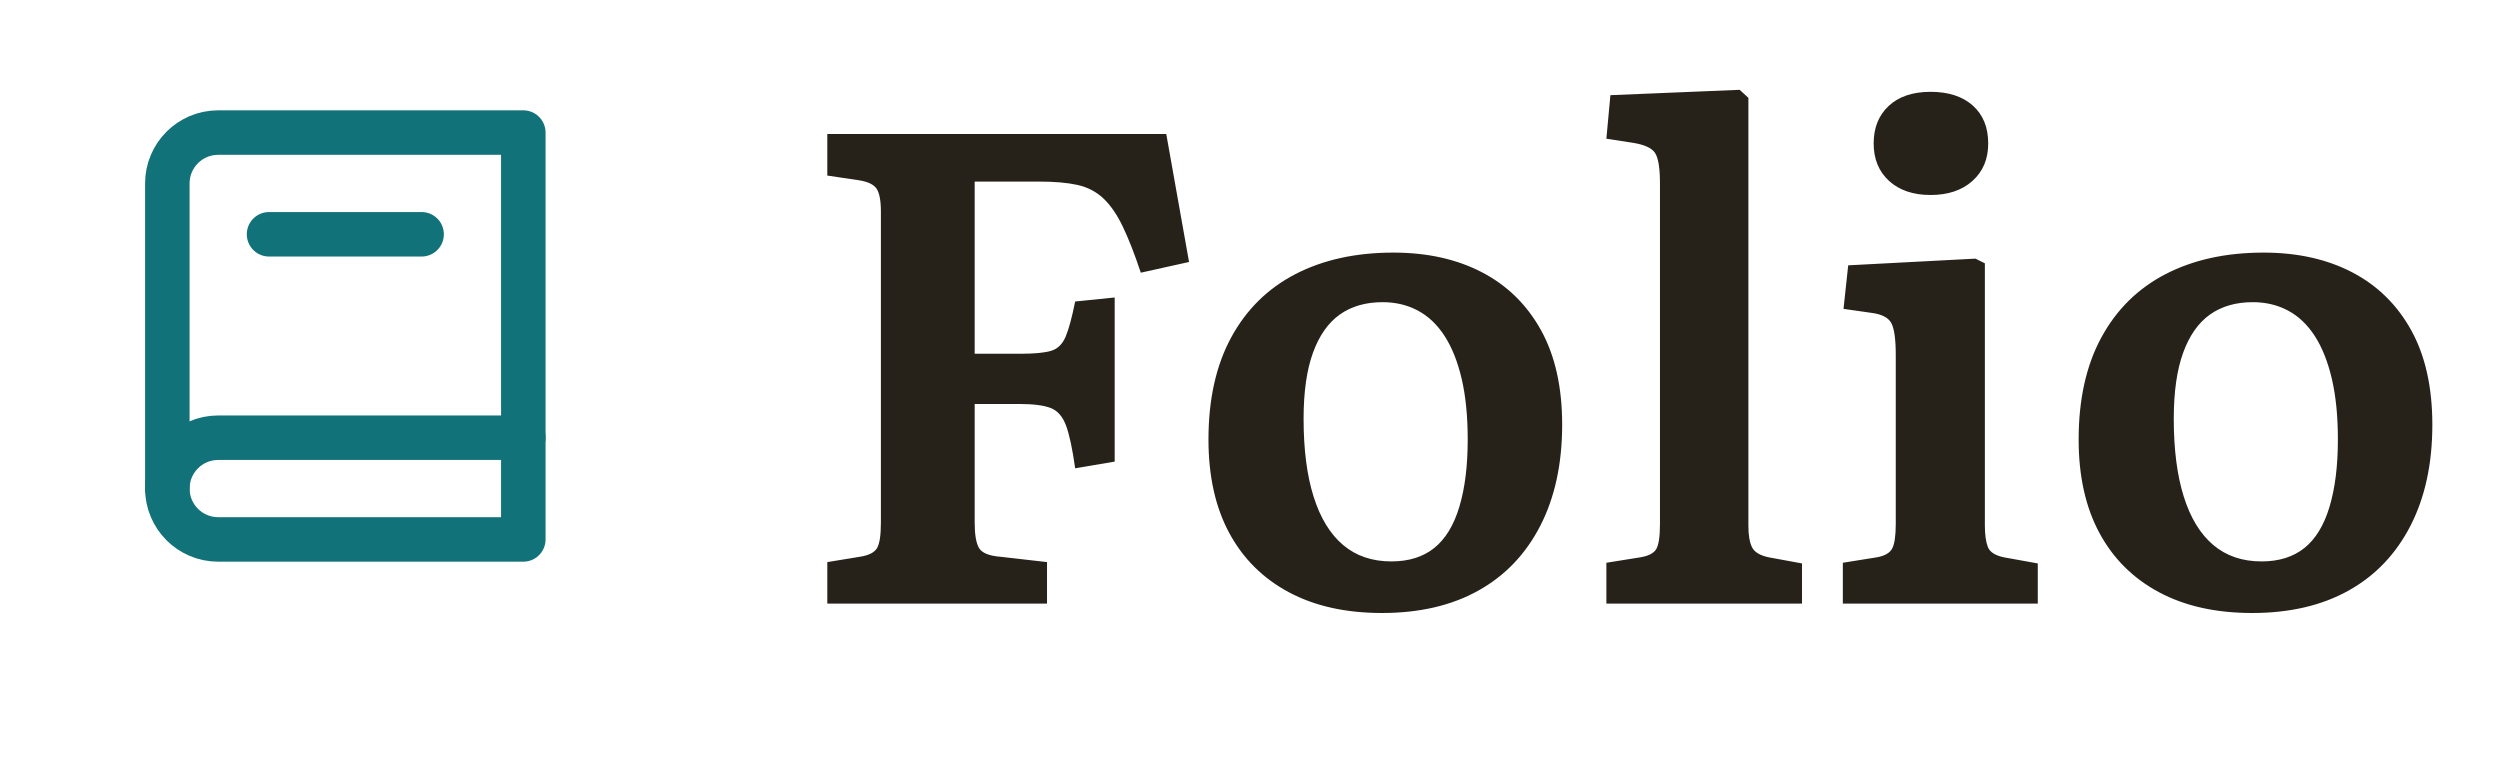
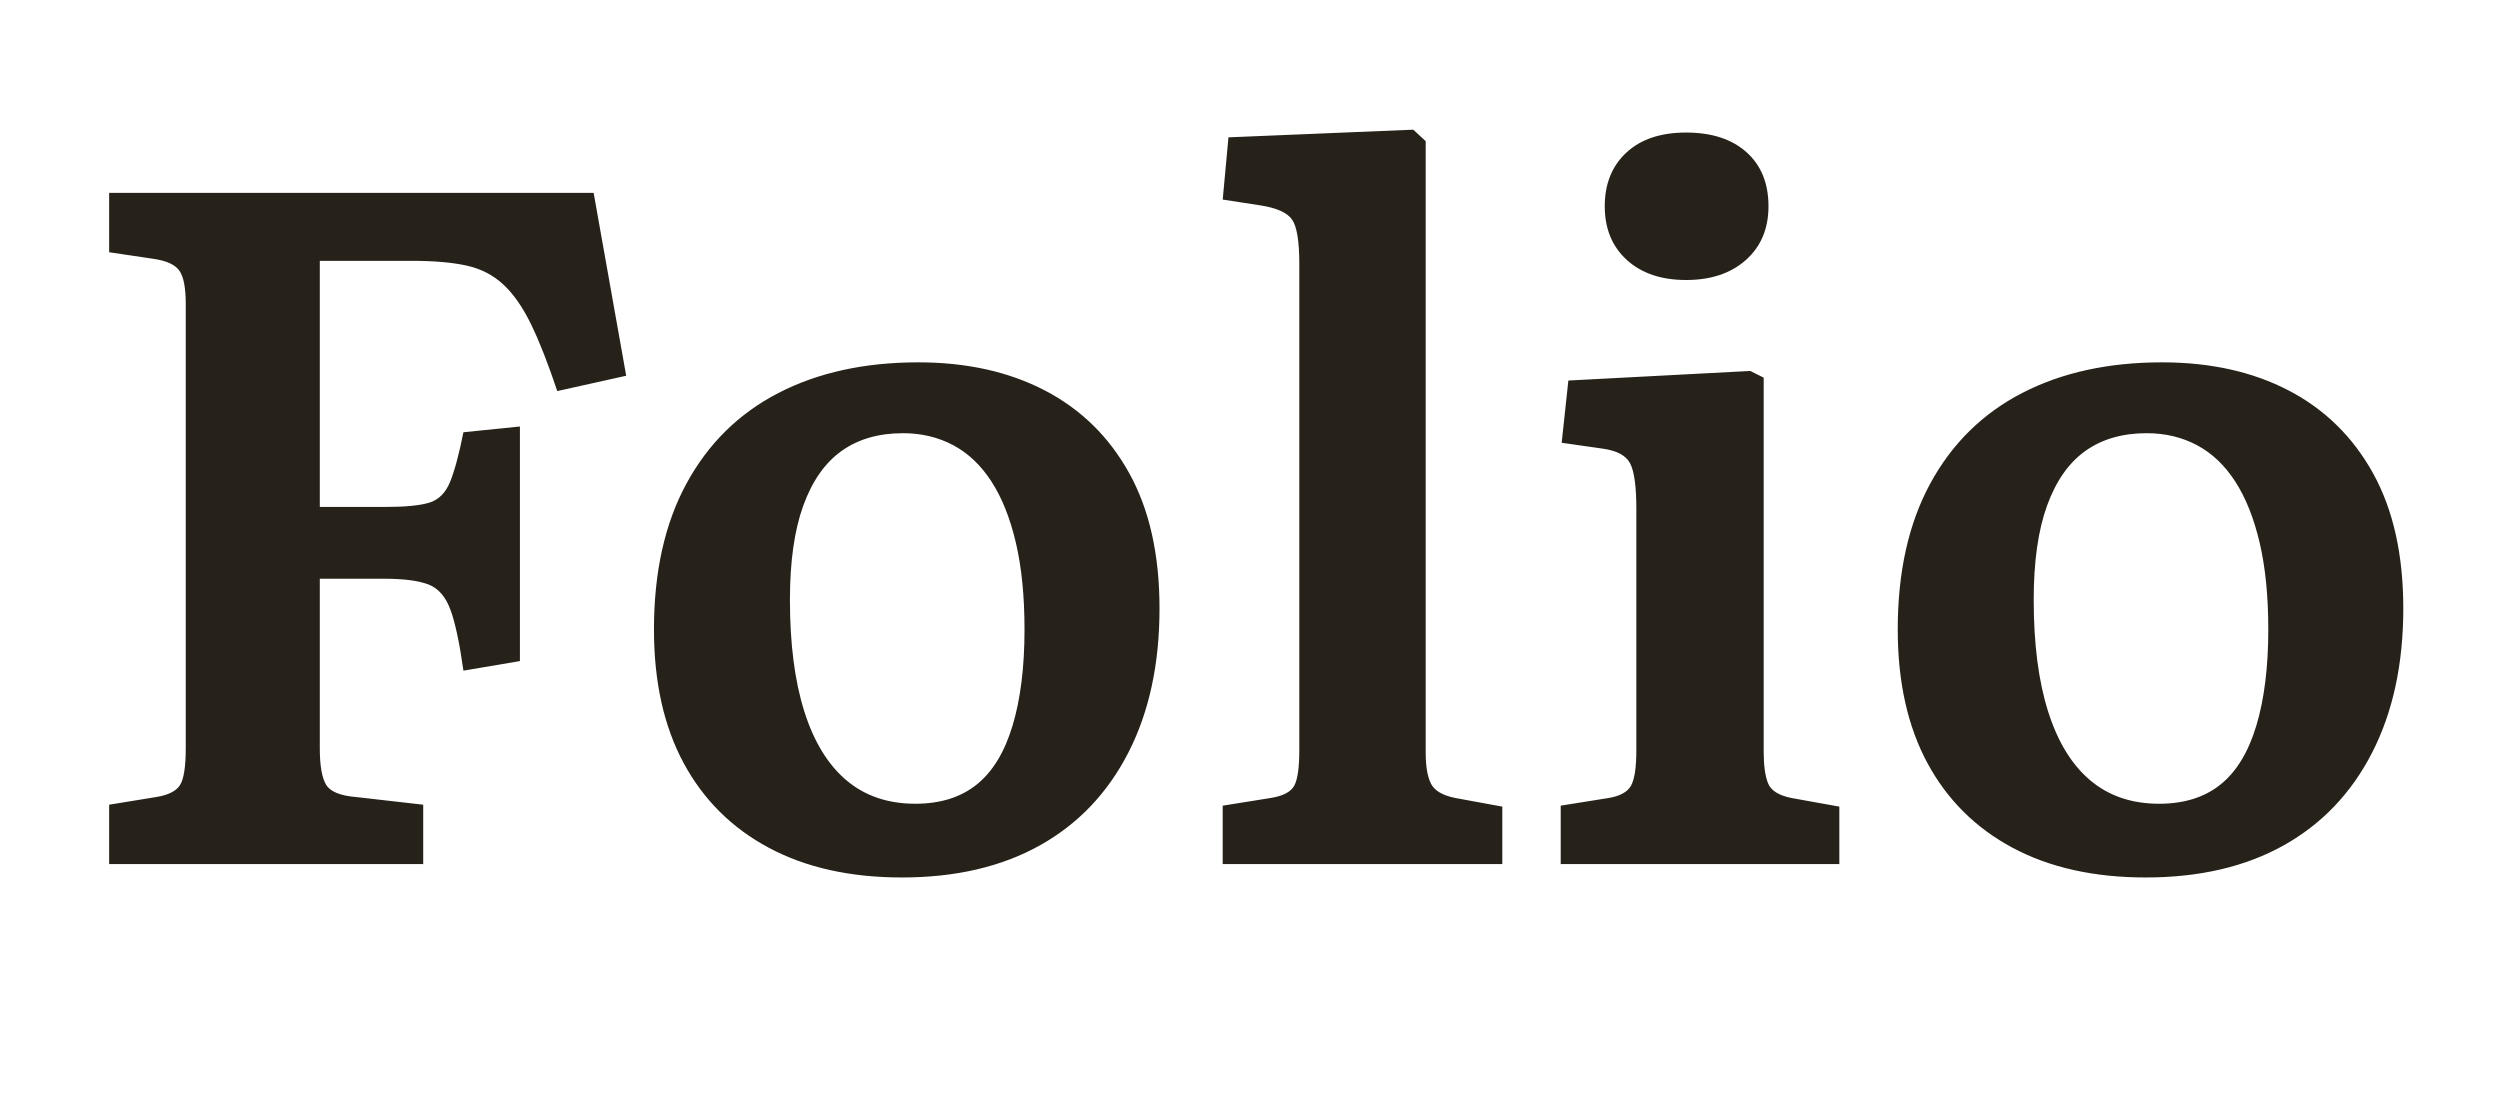
- <svg xmlns="http://www.w3.org/2000/svg" viewBox="-60 -900 3732 1150" width="149" height="46" role="img" aria-label="Folio">
-   <style>@media (prefers-color-scheme: dark){.i{stroke:#7fc4c9}.t{fill:#f3eee4}}</style>
-   <g class="i" transform="translate(0 -855) scale(37.9583)" fill="none" stroke="#12727a" stroke-width="1.75" stroke-linecap="round" stroke-linejoin="round">
-     <path d="M19 4v16h-12a2 2 0 0 1 -2 -2v-12a2 2 0 0 1 2 -2h12" />
-     <path d="M19 16h-12a2 2 0 0 0 -2 2" />
-     <path d="M9 8h6" />
-   </g>
-   <path class="t" transform="translate(1121 0)" fill="#26221a" d="M54 0V-62L103 -70Q122 -73 128.0 -82.5Q134 -92 134 -121V-585Q134 -610 127.5 -619.5Q121 -629 101 -632L54 -639V-701H560L594 -510L522 -494Q508 -536 495.0 -563.0Q482 -590 466.0 -605.0Q450 -620 427.5 -625.0Q405 -630 371 -630H274V-373H343Q374 -373 388.5 -377.5Q403 -382 410.0 -399.0Q417 -416 424 -451L483 -457V-212L424 -202Q418 -245 410.5 -265.5Q403 -286 387.5 -292.0Q372 -298 341 -298H274V-121Q274 -94 280.5 -83.0Q287 -72 312 -70L382 -62V0Z M882 14Q801 14 743.0 -17.0Q685 -48 654.0 -105.5Q623 -163 623 -245Q623 -335 657.0 -397.5Q691 -460 753.0 -492.0Q815 -524 899 -524Q975 -524 1031.5 -494.5Q1088 -465 1119.5 -408.0Q1151 -351 1151 -267Q1151 -180 1118.5 -116.5Q1086 -53 1026.0 -19.5Q966 14 882 14ZM896 -63Q935 -63 960.0 -83.0Q985 -103 997.5 -144.5Q1010 -186 1010 -245Q1010 -297 1001.0 -335.5Q992 -374 975.5 -399.5Q959 -425 935.5 -437.5Q912 -450 883 -450Q845 -450 819.0 -431.5Q793 -413 779.0 -374.5Q765 -336 765 -276Q765 -207 780.0 -159.5Q795 -112 824.0 -87.5Q853 -63 896 -63Z M1217 0V-61L1267 -69Q1286 -72 1291.5 -81.5Q1297 -91 1297 -119V-627Q1297 -662 1289.5 -673.0Q1282 -684 1256 -688L1217 -694L1223 -759L1416 -767L1429 -755V-116Q1429 -95 1434.5 -84.0Q1440 -73 1460 -69L1509 -60V0Z M1570 0V-61L1620 -69Q1638 -72 1643.5 -82.0Q1649 -92 1649 -119V-371Q1649 -406 1642.5 -418.5Q1636 -431 1613 -434L1571 -440L1578 -505L1768 -515L1782 -508V-117Q1782 -96 1786.5 -84.5Q1791 -73 1811 -69L1861 -60V0ZM1701 -610Q1662 -610 1639.0 -631.0Q1616 -652 1616 -687Q1616 -722 1638.5 -743.0Q1661 -764 1701 -764Q1741 -764 1764.0 -743.5Q1787 -723 1787 -687Q1787 -652 1763.5 -631.0Q1740 -610 1701 -610Z M2181 14Q2100 14 2042.0 -17.0Q1984 -48 1953.0 -105.5Q1922 -163 1922 -245Q1922 -335 1956.0 -397.5Q1990 -460 2052.0 -492.0Q2114 -524 2198 -524Q2274 -524 2330.5 -494.5Q2387 -465 2418.5 -408.0Q2450 -351 2450 -267Q2450 -180 2417.5 -116.5Q2385 -53 2325.0 -19.5Q2265 14 2181 14ZM2195 -63Q2234 -63 2259.0 -83.0Q2284 -103 2296.5 -144.5Q2309 -186 2309 -245Q2309 -297 2300.0 -335.5Q2291 -374 2274.5 -399.5Q2258 -425 2234.5 -437.5Q2211 -450 2182 -450Q2144 -450 2118.0 -431.5Q2092 -413 2078.0 -374.5Q2064 -336 2064 -276Q2064 -207 2079.0 -159.5Q2094 -112 2123.0 -87.5Q2152 -63 2195 -63Z" />
+ <svg xmlns="http://www.w3.org/2000/svg" viewBox="-60 -900 2611 1150" width="104" height="46" role="img" aria-label="Folio">
+   <style>@media (prefers-color-scheme: dark){.m{fill:#7fc4c9}.t{fill:#f3eee4}}</style>
+   <path class="t" transform="translate(0 0)" fill="#26221a" d="M54 0V-62L103 -70Q122 -73 128.0 -82.5Q134 -92 134 -121V-585Q134 -610 127.5 -619.5Q121 -629 101 -632L54 -639V-701H560L594 -510L522 -494Q508 -536 495.0 -563.0Q482 -590 466.0 -605.0Q450 -620 427.5 -625.0Q405 -630 371 -630H274V-373H343Q374 -373 388.5 -377.5Q403 -382 410.0 -399.0Q417 -416 424 -451L483 -457V-212L424 -202Q418 -245 410.5 -265.5Q403 -286 387.5 -292.0Q372 -298 341 -298H274V-121Q274 -94 280.5 -83.0Q287 -72 312 -70L382 -62V0Z M882 14Q801 14 743.0 -17.0Q685 -48 654.0 -105.5Q623 -163 623 -245Q623 -335 657.0 -397.5Q691 -460 753.0 -492.0Q815 -524 899 -524Q975 -524 1031.5 -494.5Q1088 -465 1119.5 -408.0Q1151 -351 1151 -267Q1151 -180 1118.5 -116.5Q1086 -53 1026.0 -19.5Q966 14 882 14ZM896 -63Q935 -63 960.0 -83.0Q985 -103 997.5 -144.5Q1010 -186 1010 -245Q1010 -297 1001.0 -335.5Q992 -374 975.5 -399.5Q959 -425 935.5 -437.5Q912 -450 883 -450Q845 -450 819.0 -431.5Q793 -413 779.0 -374.5Q765 -336 765 -276Q765 -207 780.0 -159.5Q795 -112 824.0 -87.5Q853 -63 896 -63Z M1217 0V-61L1267 -69Q1286 -72 1291.5 -81.5Q1297 -91 1297 -119V-627Q1297 -662 1289.5 -673.0Q1282 -684 1256 -688L1217 -694L1223 -759L1416 -767L1429 -755V-116Q1429 -95 1434.5 -84.0Q1440 -73 1460 -69L1509 -60V0Z M1570 0V-61L1620 -69Q1638 -72 1643.5 -82.0Q1649 -92 1649 -119V-371Q1649 -406 1642.5 -418.5Q1636 -431 1613 -434L1571 -440L1578 -505L1768 -515L1782 -508V-117Q1782 -96 1786.5 -84.5Q1791 -73 1811 -69L1861 -60V0ZM1701 -610Q1662 -610 1639.0 -631.0Q1616 -652 1616 -687Q1616 -722 1638.5 -743.0Q1661 -764 1701 -764Q1741 -764 1764.0 -743.5Q1787 -723 1787 -687Q1787 -652 1763.5 -631.0Q1740 -610 1701 -610Z M2181 14Q2100 14 2042.0 -17.0Q1984 -48 1953.0 -105.5Q1922 -163 1922 -245Q1922 -335 1956.0 -397.5Q1990 -460 2052.0 -492.0Q2114 -524 2198 -524Q2274 -524 2330.5 -494.5Q2387 -465 2418.5 -408.0Q2450 -351 2450 -267Q2450 -180 2417.5 -116.5Q2385 -53 2325.0 -19.5Q2265 14 2181 14ZM2195 -63Q2234 -63 2259.0 -83.0Q2284 -103 2296.5 -144.5Q2309 -186 2309 -245Q2309 -297 2300.0 -335.5Q2291 -374 2274.5 -399.5Q2258 -425 2234.5 -437.5Q2211 -450 2182 -450Q2144 -450 2118.0 -431.5Q2092 -413 2078.0 -374.5Q2064 -336 2064 -276Q2064 -207 2079.0 -159.5Q2094 -112 2123.0 -87.5Q2152 -63 2195 -63Z" />
</svg>
